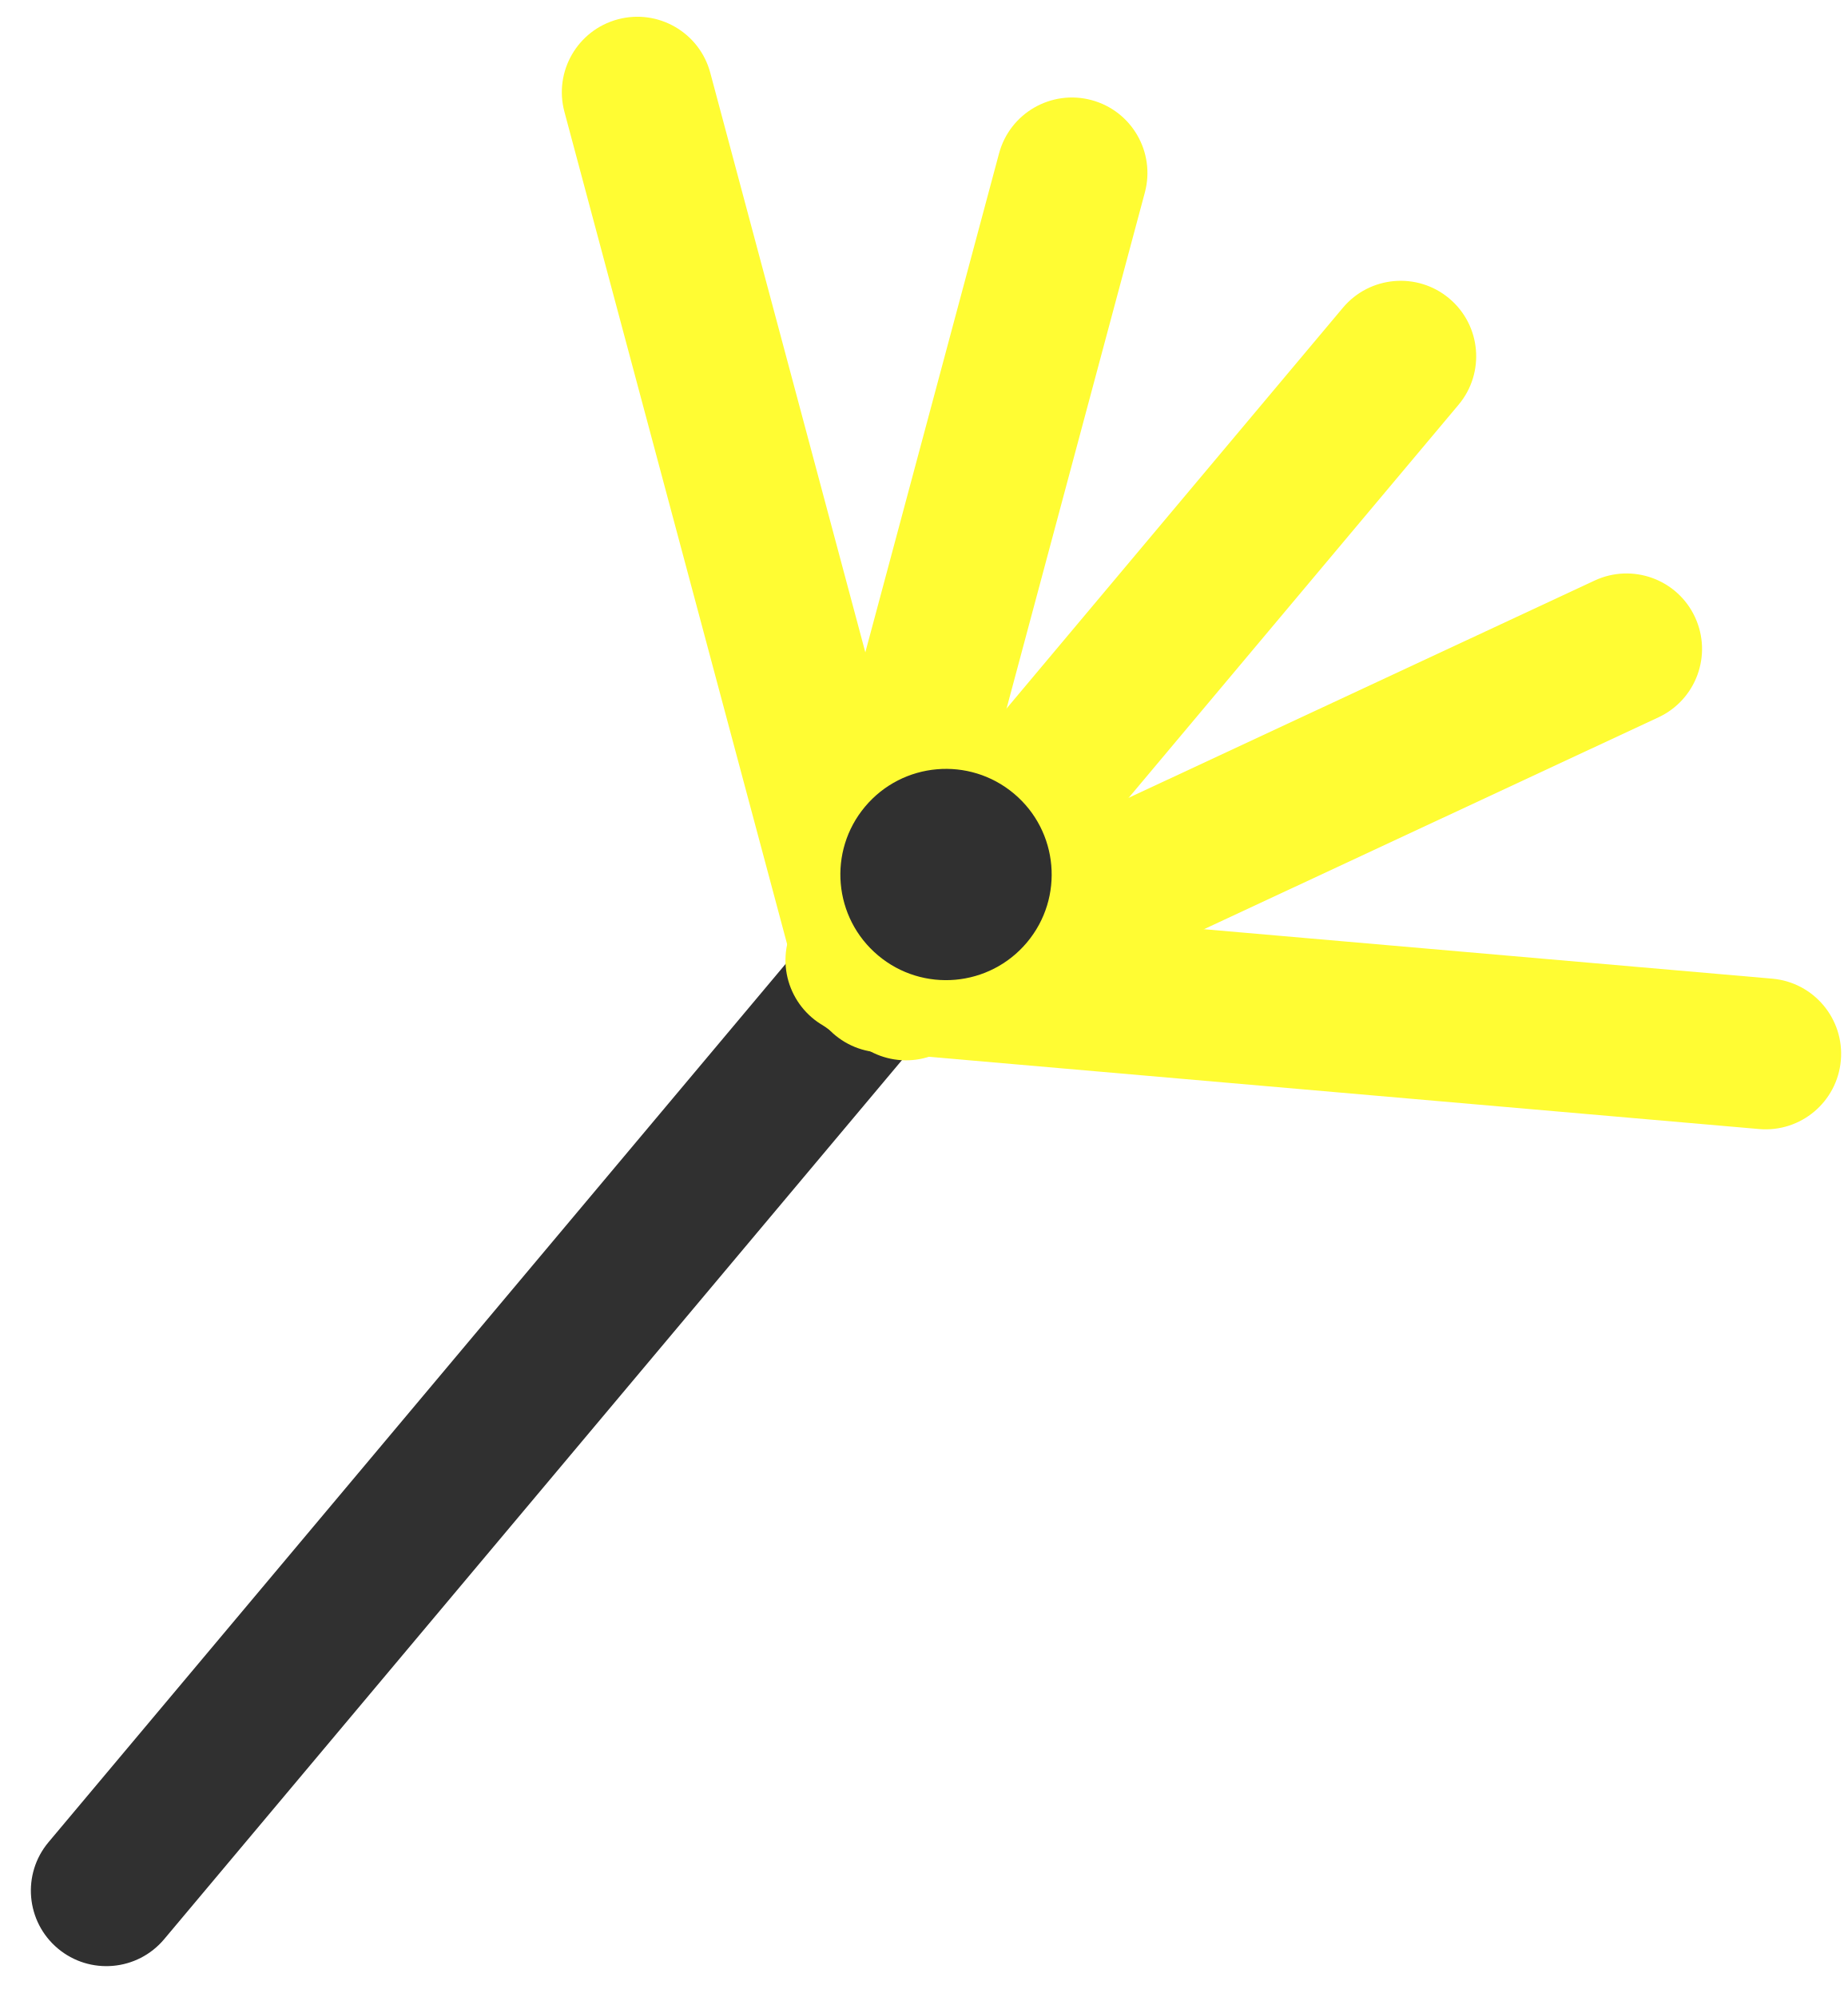
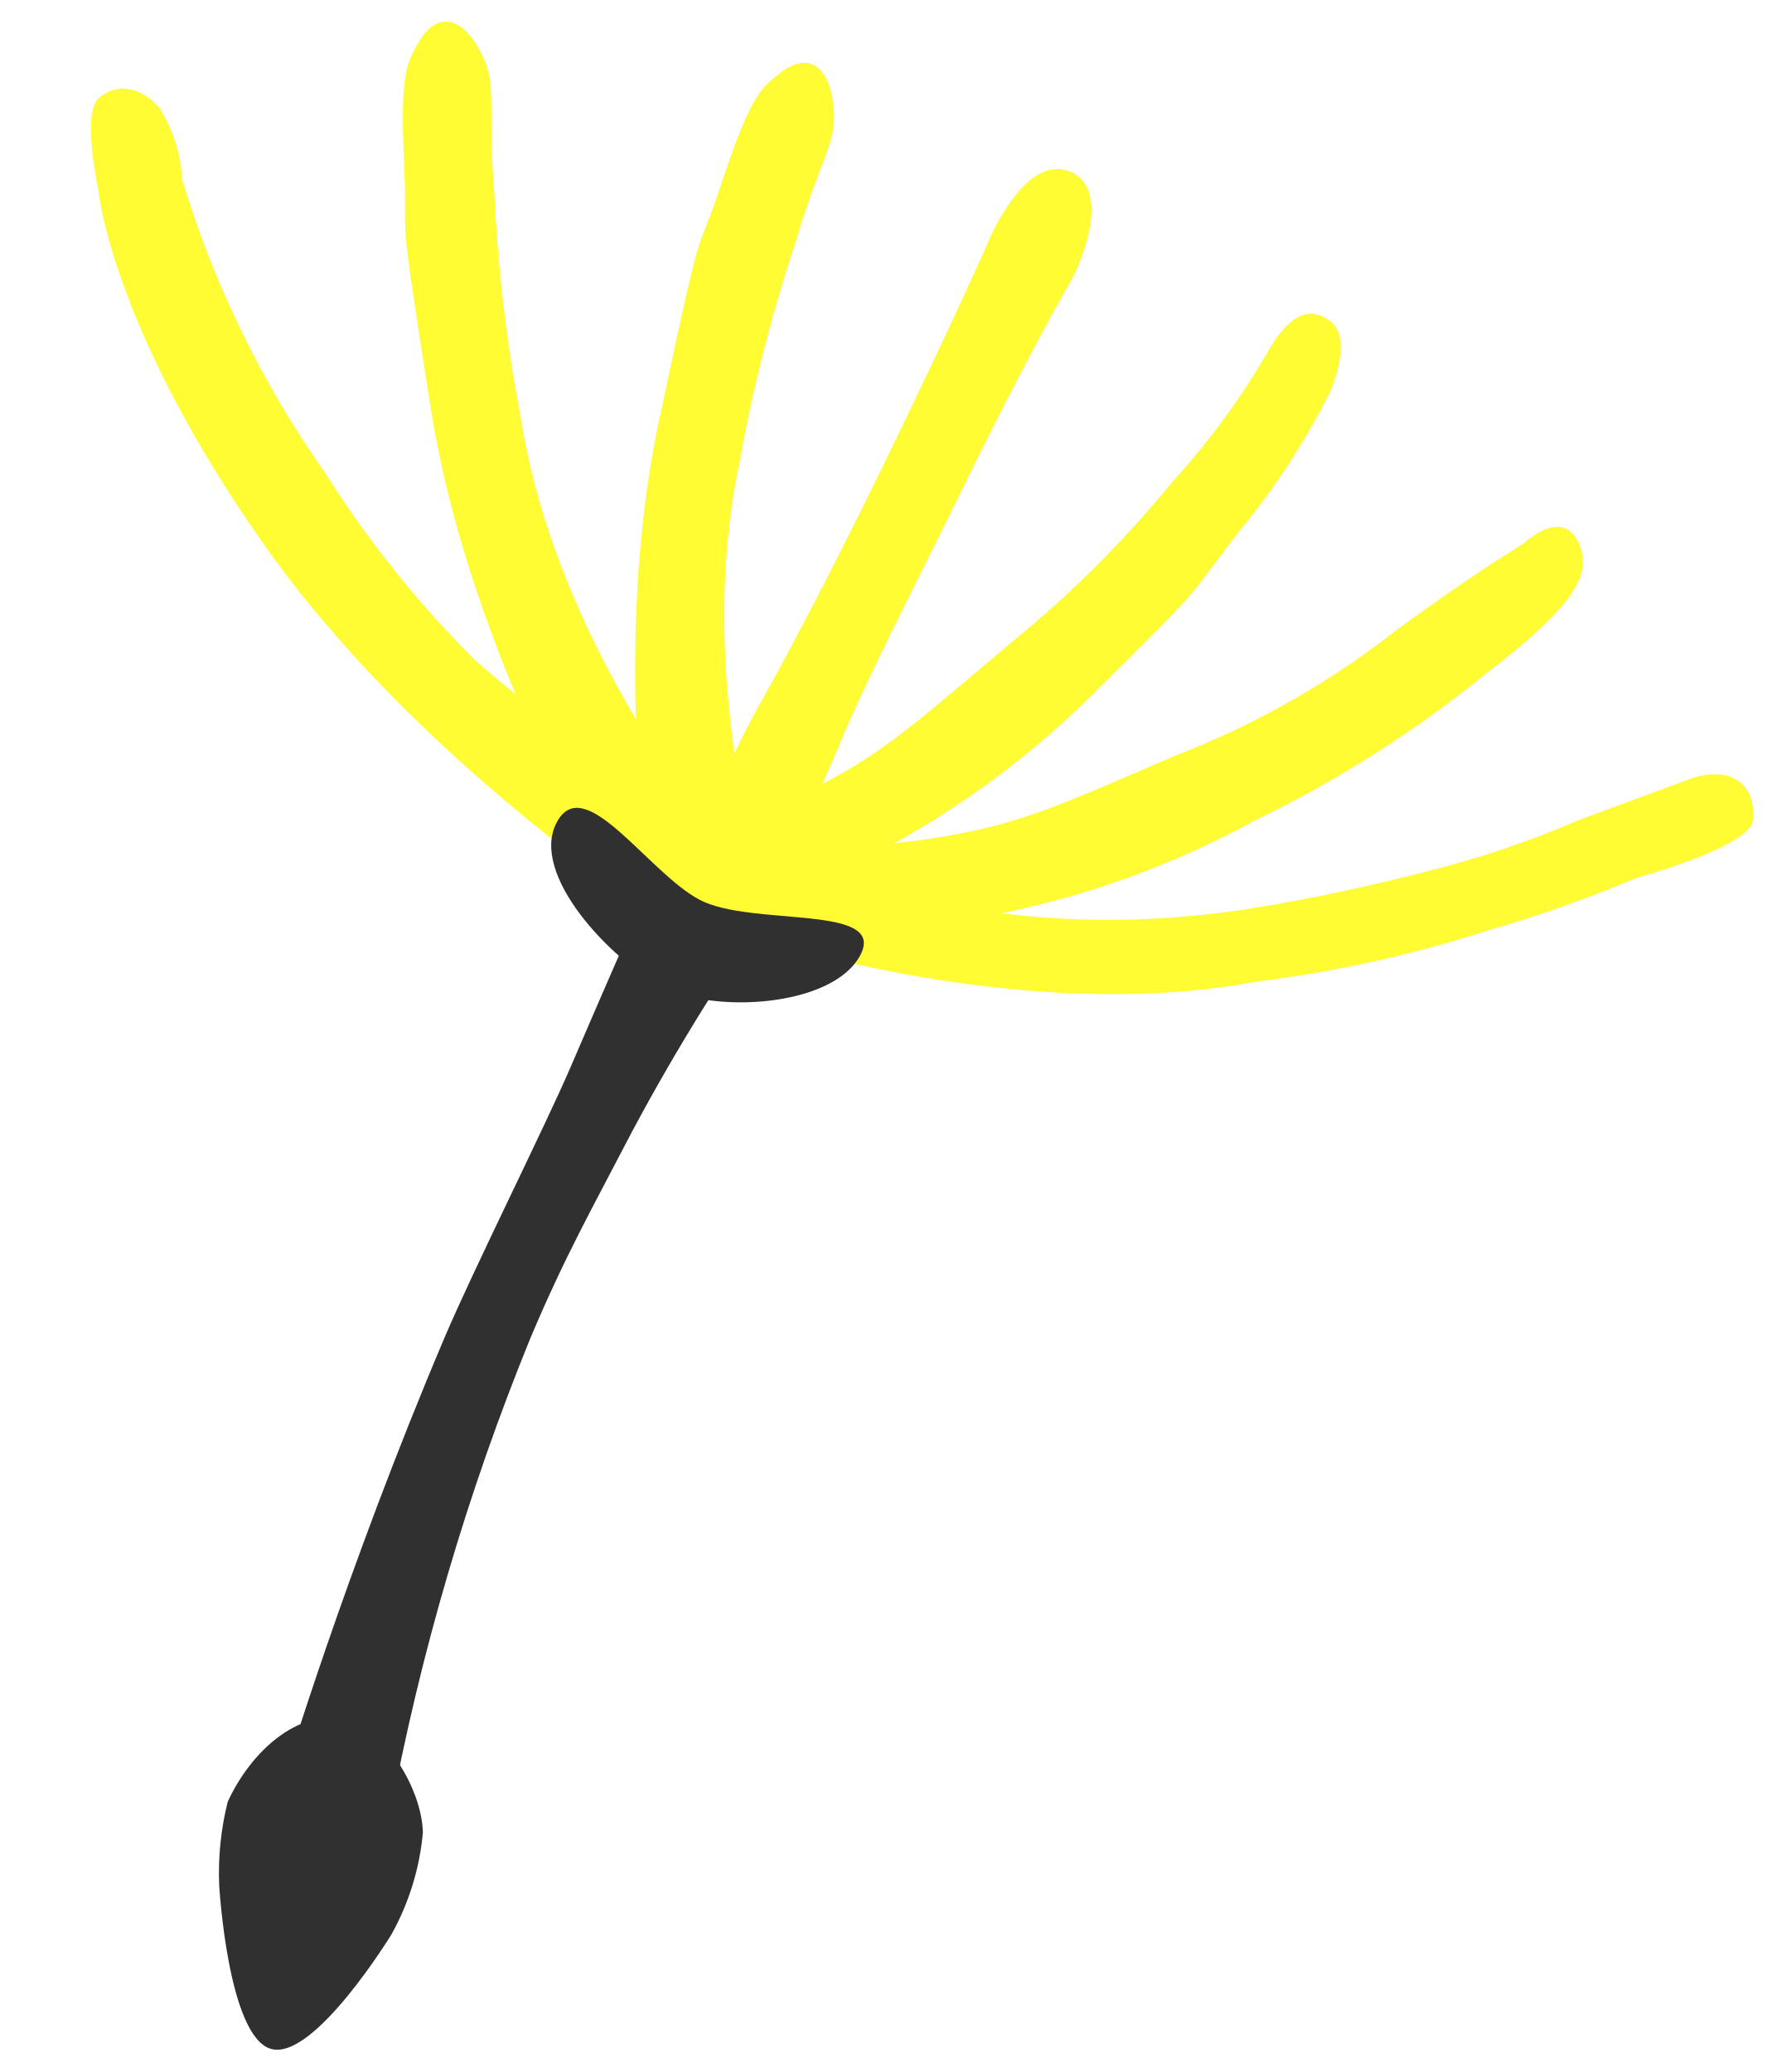
- <svg xmlns="http://www.w3.org/2000/svg" width="83.919" height="90.741" viewBox="0 0 83.919 90.741">
-   <g transform="translate(-243.594 -496.068) rotate(40)">
-     <rect width="60.805" height="6.858" rx="3.429" transform="translate(567.822 228.76) rotate(90)" fill="#303030" />
-     <path d="M3.429,0H43.661a3.429,3.429,0,0,1,0,6.858H3.429A3.429,3.429,0,0,1,3.429,0Z" transform="matrix(0.819, -0.574, 0.574, 0.819, 559.97, 230.807)" fill="#fffc33" />
-     <rect width="48.004" height="6.858" rx="3.429" transform="matrix(-0.819, -0.574, 0.574, -0.819, 564.883, 236.425)" fill="#fffc33" />
-     <path d="M3.429,0H39.546a3.429,3.429,0,0,1,0,6.858H3.429A3.429,3.429,0,0,1,3.429,0Z" transform="translate(561.209 232.913) rotate(-65)" fill="#fffc33" />
-     <path d="M3.429,0H31.317a3.429,3.429,0,0,1,0,6.858H3.429A3.429,3.429,0,0,1,3.429,0Z" transform="translate(561.193 226.246) rotate(-90)" fill="#fffc33" />
-     <path d="M3.429,0H40.461a3.429,3.429,0,0,1,0,6.858H3.429A3.429,3.429,0,0,1,3.429,0Z" transform="translate(561.819 236.269) rotate(-115)" fill="#fffc33" />
-     <circle cx="4.8" cy="4.8" r="4.8" transform="translate(559.135 221.446)" fill="#303030" />
+ <svg xmlns="http://www.w3.org/2000/svg" width="71.636" height="84.015" viewBox="0 0 71.636 84.015">
+   <g transform="translate(-400.351 -289.127)">
+     <path d="M2.5,5s2.741.106,10.124.136c2.557.01,9.121.418,12.083.418,10.25,0,19.067-.975,19.067-.975,1.381,0,1.833-1.167,1.833-2.547S44.881,0,43.5,0A99.765,99.765,0,0,1,23.345,2.344c-3.649,0-5.643-.239-9.287-.523A87.017,87.017,0,0,1,2.5,0a2.5,2.5,0,0,0,0,5Z" transform="matrix(-0.391, 0.921, -0.921, -0.391, 433.155, 322.773)" fill="#303030" />
+     <path d="M3.429,0S9.36,7.38,22.684,8.9a78.183,78.183,0,0,0,8.154.414A37.87,37.87,0,0,0,36.645,8.9l5.017-.463c1.894,0,2.226,1.278,1.821,2.295s-5.116,1.032-5.116,1.032a54.511,54.511,0,0,1-6.374.5,51.142,51.142,0,0,1-9.709-.432C12.715,11.1,3.429,5,3.429,5,1.535,5,0,3.881,0,2.5S1.535,0,3.429,0Z" transform="matrix(0.966, -0.259, 0.259, 0.966, 426.645, 323.278)" fill="#fffc33" />
+     <path d="M2.5,0S13.23-4.382,23.981-4.382,39.505-1.621,39.505-1.621,42.4-.41,42.524.493,42.009,2.2,40.769,2.307a6.05,6.05,0,0,1-2.888-.915A41.314,41.314,0,0,0,24.9-.681a43.486,43.486,0,0,0-9.783.616A47.3,47.3,0,0,0,2.5,5a2.5,2.5,0,0,1,0-5Z" transform="matrix(-0.574, -0.819, 0.819, -0.574, 428.34, 328.237)" fill="#fffc33" />
+     <path d="M2.46.4a4.293,4.293,0,0,1,2.377,1.24A29.289,29.289,0,0,0,10.41,5.807c2.34,1.36,3.918,1.838,8.707,3.363A34.786,34.786,0,0,0,29.143,11.2c3.823.308,6.251.736,6.251.736,1.894,0,2.012.994,1.511,1.881s-1.855,1.366-6.054,1.1a47.659,47.659,0,0,1-11.028-1.651A36.888,36.888,0,0,1,9.107,9.09,19.927,19.927,0,0,1,3.429,5S1.261,3.208,1.019,2.059,2.46.4,2.46.4Z" transform="translate(427.587 325.376) rotate(-41)" fill="#fffc33" />
+     <path d="M3.777.56A25.2,25.2,0,0,0,10.41,5.807c2.34,1.36,3.918,1.838,8.707,3.363a45.243,45.243,0,0,0,9.138,2.137,30.442,30.442,0,0,0,6.791.477c1.894,0,2.187.76,2.121,1.507s-1.045,1.256-2.393,1.5a30.26,30.26,0,0,1-6.76-.121c-3.738-.381-2.274-.005-8.191-1.4A36.888,36.888,0,0,1,9.107,9.09,15.2,15.2,0,0,1,3.817,5.081c-1.894,0-1.725-.951-1.725-2.331S1.883.56,3.777.56Z" transform="matrix(0.53, -0.848, 0.848, 0.53, 423.325, 326.628)" fill="#fffc33" />
+     <path d="M1.759,1A26.4,26.4,0,0,1,6,.956c2.642.154,6.72.247,10.638.247C23.609,1.2,27,1.046,27,1.046c1.894,0,3.665.46,3.665,1.841S28.689,4.775,26.8,4.775c0,0-3.176-.273-10.148-.273-3.563,0-7.669-.121-10.812.052-2.417.133-3.986.132-3.986.132-1.894,0-3.393-.692-3.393-2.072S-.135,1,1.759,1Z" transform="matrix(0.438, -0.899, 0.899, 0.438, 427.795, 322.428)" fill="#fffc33" />
+     <path d="M3.429,0S12.752-3.591,22.01-3.591s6.318.071,10.068.487,4.048.782,4.824,1.419S37.867-.054,36.266.58s-2.2.026-5.93-.256a63.825,63.825,0,0,0-9.247-.371C11.831-.048,3.429,5,3.429,5,1.535,5,0,3.881,0,2.5S1.535,0,3.429,0Z" transform="translate(424.819 326.932) rotate(-99)" fill="#fffc33" />
+     <path d="M3.429,0S12.752-3.591,22.01-3.591s6.318.071,10.068.487,4.048.782,4.824,1.419S37.867-.054,36.266.58s-2.2.026-5.93-.256a63.825,63.825,0,0,0-9.247-.371C11.831-.048,3.429,5,3.429,5,1.535,5,0,3.881,0,2.5S1.535,0,3.429,0Z" transform="matrix(0.208, -0.978, 0.978, 0.208, 425.997, 328.496)" fill="#fffc33" />
+     <path d="M5.916,3.824c2.375,0,6.58,2.429,6.58.054S7.985,0,5.61,0-.9,2.519-.9,4.894,3.541,3.824,5.916,3.824Z" transform="translate(432.139 331.761) rotate(-152)" fill="#303030" />
+     <path d="M4.291,13.679c1.859,0,3.368-2.045,3.837-4.308A11.853,11.853,0,0,0,7.7,5.979S5.976.086,4.163,0,.448,5.626.448,5.626A10.414,10.414,0,0,0,.137,9.934C.565,11.6,2.5,13.679,4.291,13.679Z" transform="translate(415.397 373.142) rotate(-167)" fill="#303030" />
  </g>
</svg>
